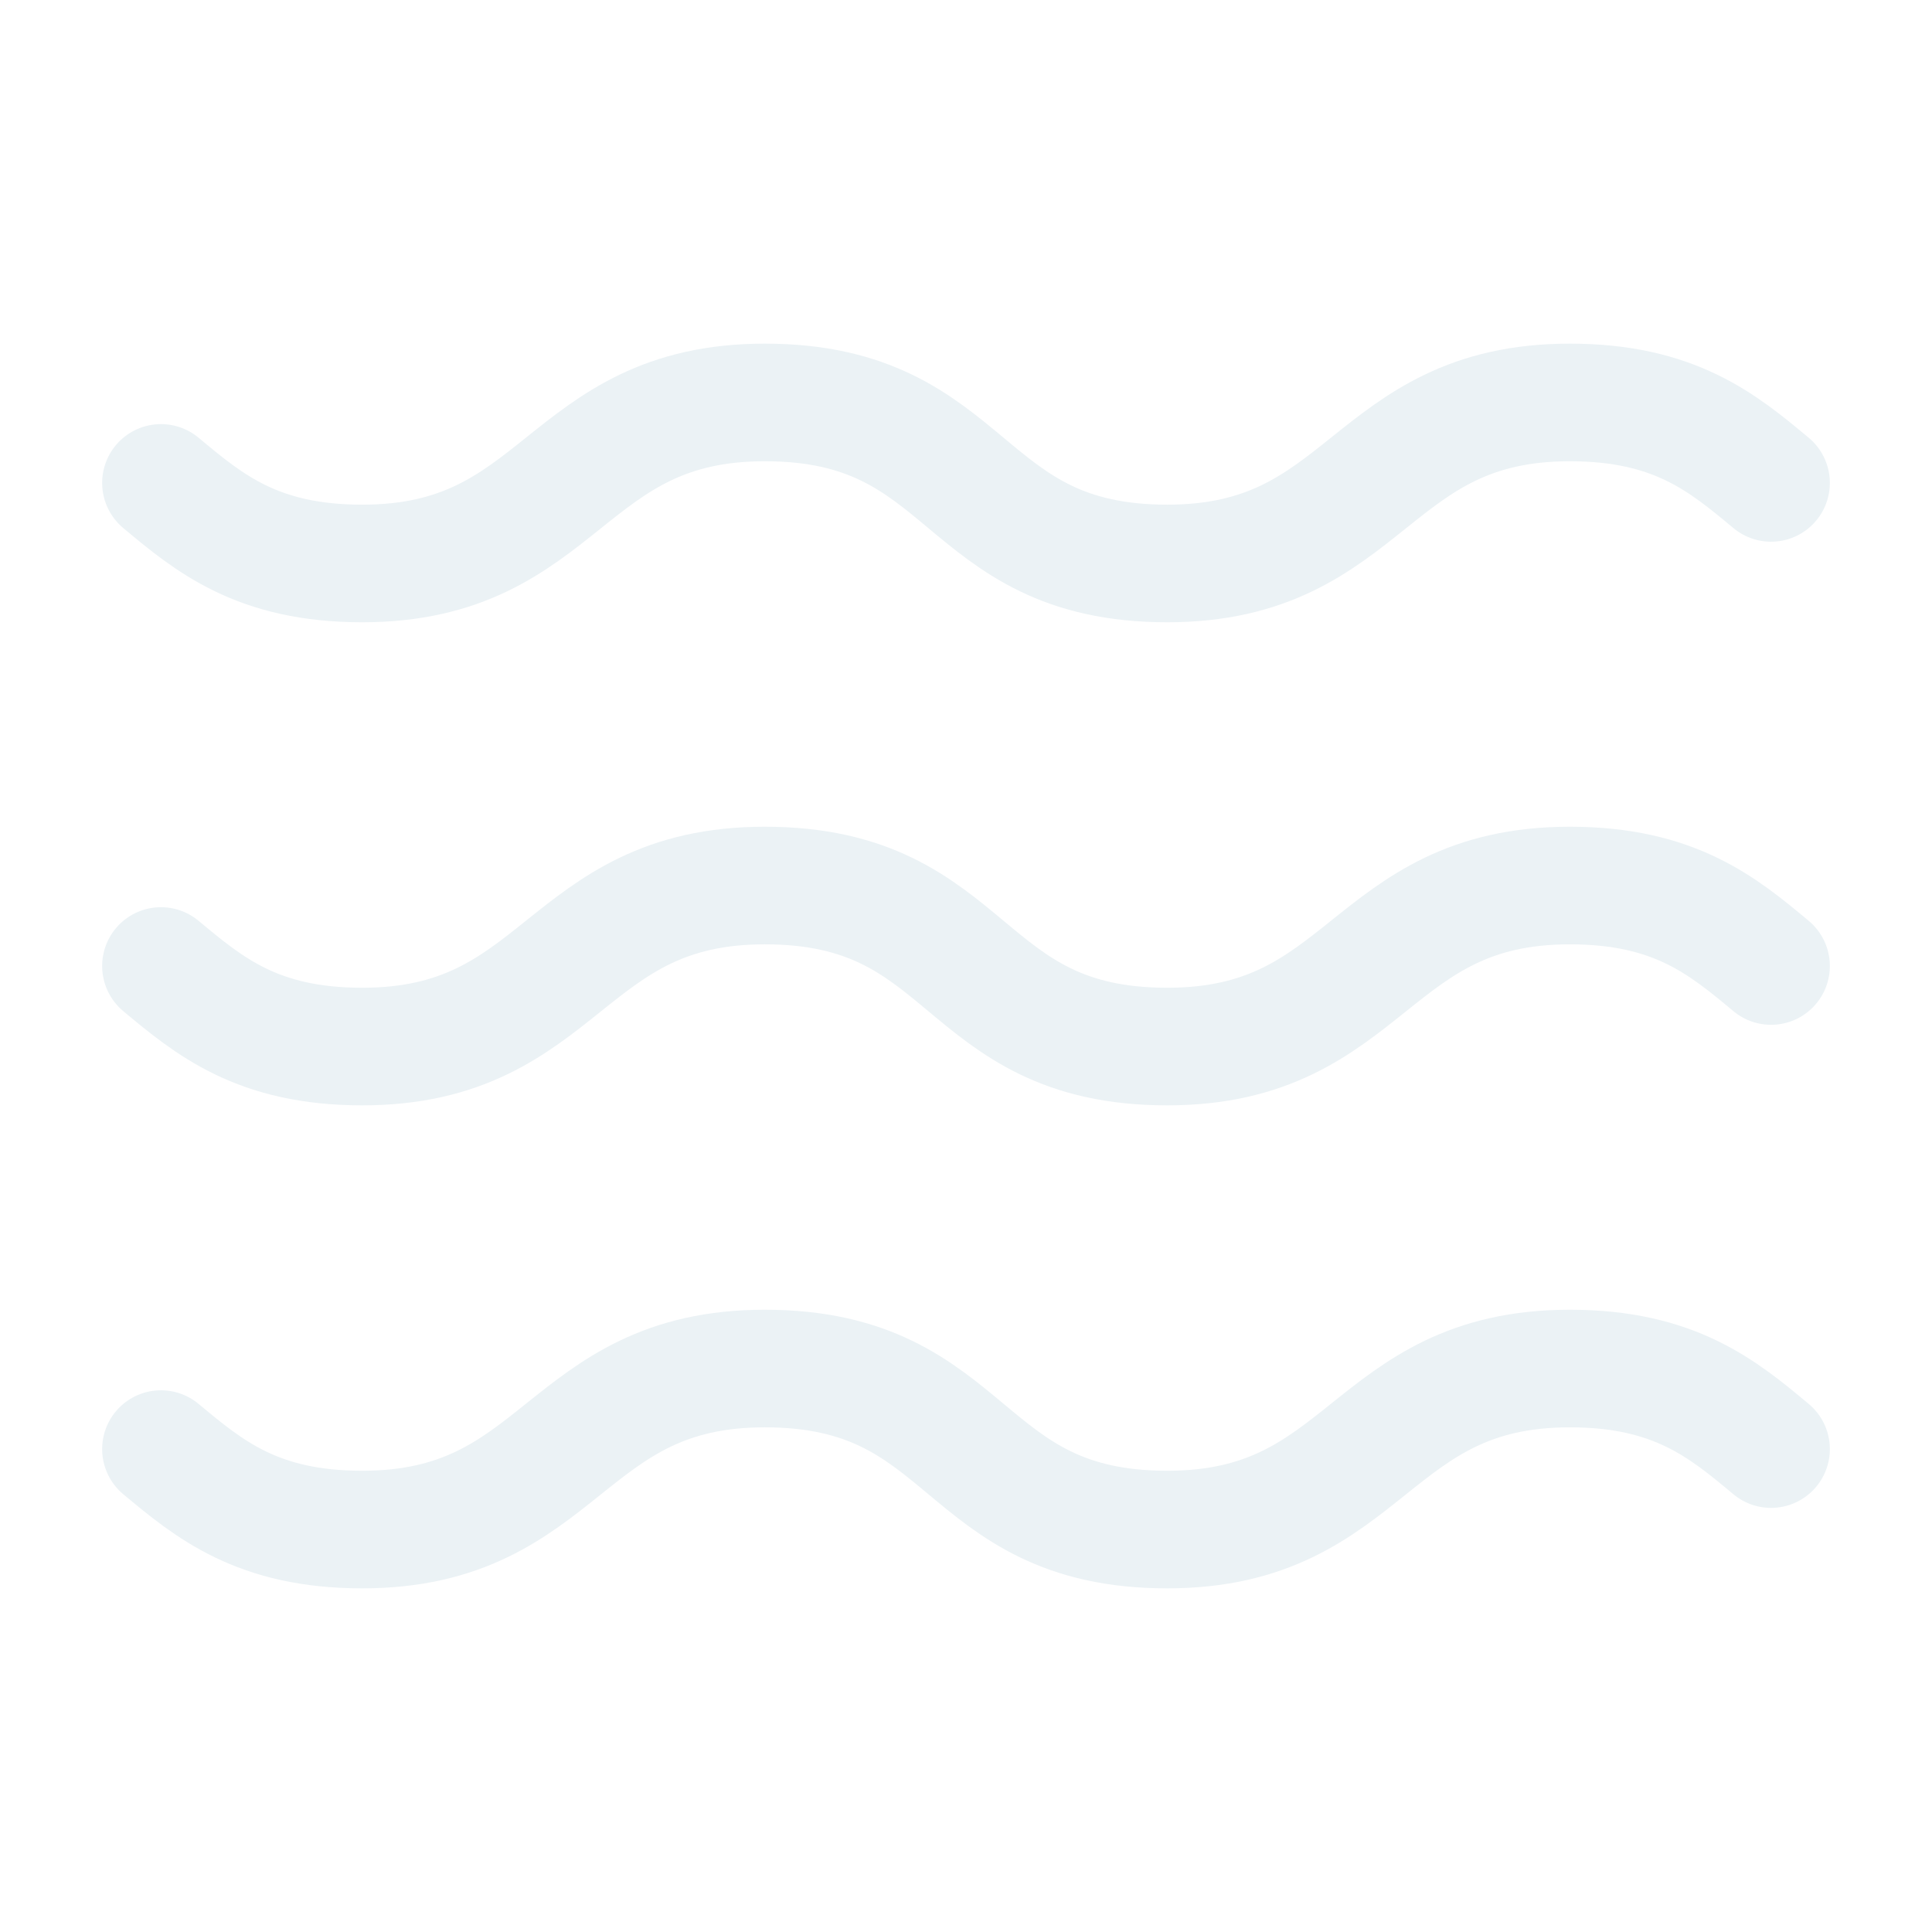
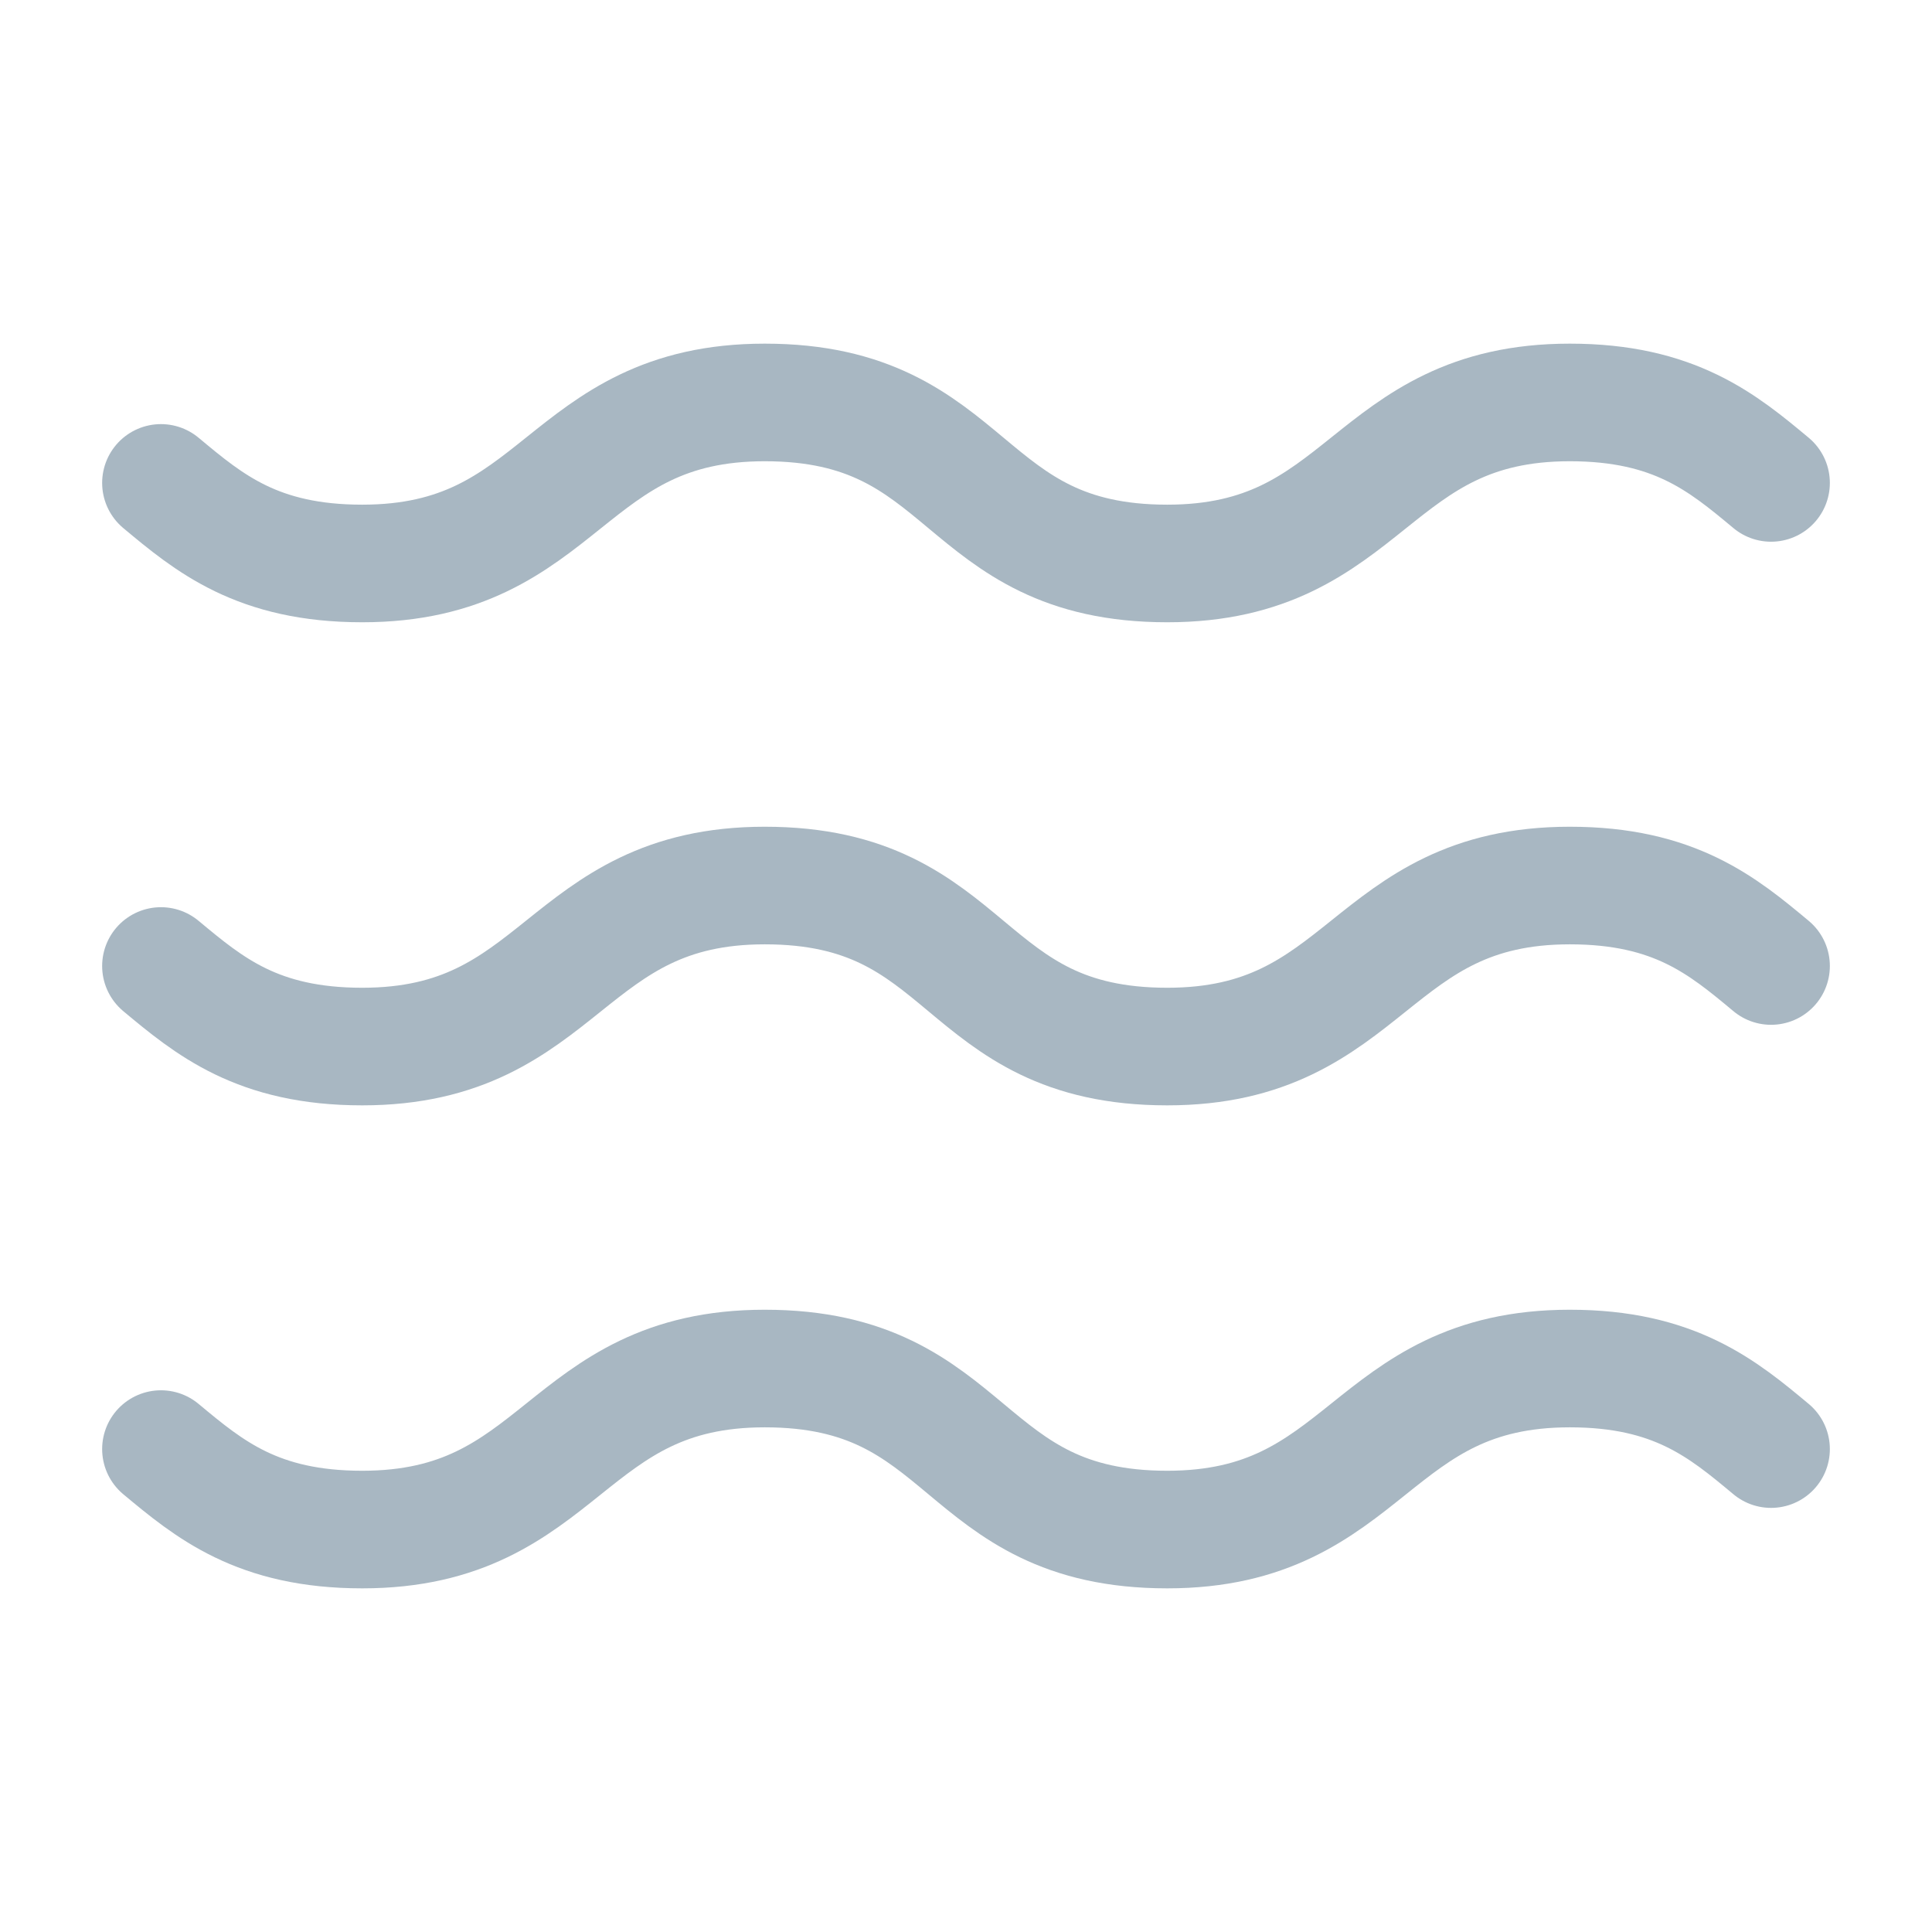
<svg xmlns="http://www.w3.org/2000/svg" preserveAspectRatio="none" overflow="visible" style="display: block;" width="23" height="23" viewBox="0 0 23 23" fill="none">
  <g id="waves">
-     <path id="Vector" d="M1.916 5.749C2.491 6.229 3.066 6.708 4.312 6.708C6.708 6.708 6.708 4.791 9.104 4.791C11.596 4.791 11.404 6.708 13.896 6.708C16.292 6.708 16.292 4.791 18.688 4.791C19.934 4.791 20.509 5.27 21.084 5.749M1.916 11.5C2.491 11.979 3.066 12.459 4.312 12.459C6.708 12.459 6.708 10.542 9.104 10.542C11.596 10.542 11.404 12.459 13.896 12.459C16.292 12.459 16.292 10.542 18.688 10.542C19.934 10.542 20.509 11.021 21.084 11.5M1.916 17.251C2.491 17.73 3.066 18.209 4.312 18.209C6.708 18.209 6.708 16.292 9.104 16.292C11.596 16.292 11.404 18.209 13.896 18.209C16.292 18.209 16.292 16.292 18.688 16.292C19.934 16.292 20.509 16.772 21.084 17.251" stroke-width="1.4" stroke-linecap="round" stroke="hsla(200.273, 33.033%, 94.078%, 1)" />
+     <path id="Vector" d="M1.916 5.749C2.491 6.229 3.066 6.708 4.312 6.708C6.708 6.708 6.708 4.791 9.104 4.791C11.596 4.791 11.404 6.708 13.896 6.708C16.292 6.708 16.292 4.791 18.688 4.791C19.934 4.791 20.509 5.27 21.084 5.749M1.916 11.5C2.491 11.979 3.066 12.459 4.312 12.459C6.708 12.459 6.708 10.542 9.104 10.542C11.596 10.542 11.404 12.459 13.896 12.459C16.292 12.459 16.292 10.542 18.688 10.542C19.934 10.542 20.509 11.021 21.084 11.5M1.916 17.251C2.491 17.73 3.066 18.209 4.312 18.209C6.708 18.209 6.708 16.292 9.104 16.292C11.596 16.292 11.404 18.209 13.896 18.209C16.292 18.209 16.292 16.292 18.688 16.292C19.934 16.292 20.509 16.772 21.084 17.251" stroke-width="1.4" stroke-linecap="round" stroke="#A8B7C2" />
  </g>
</svg>
